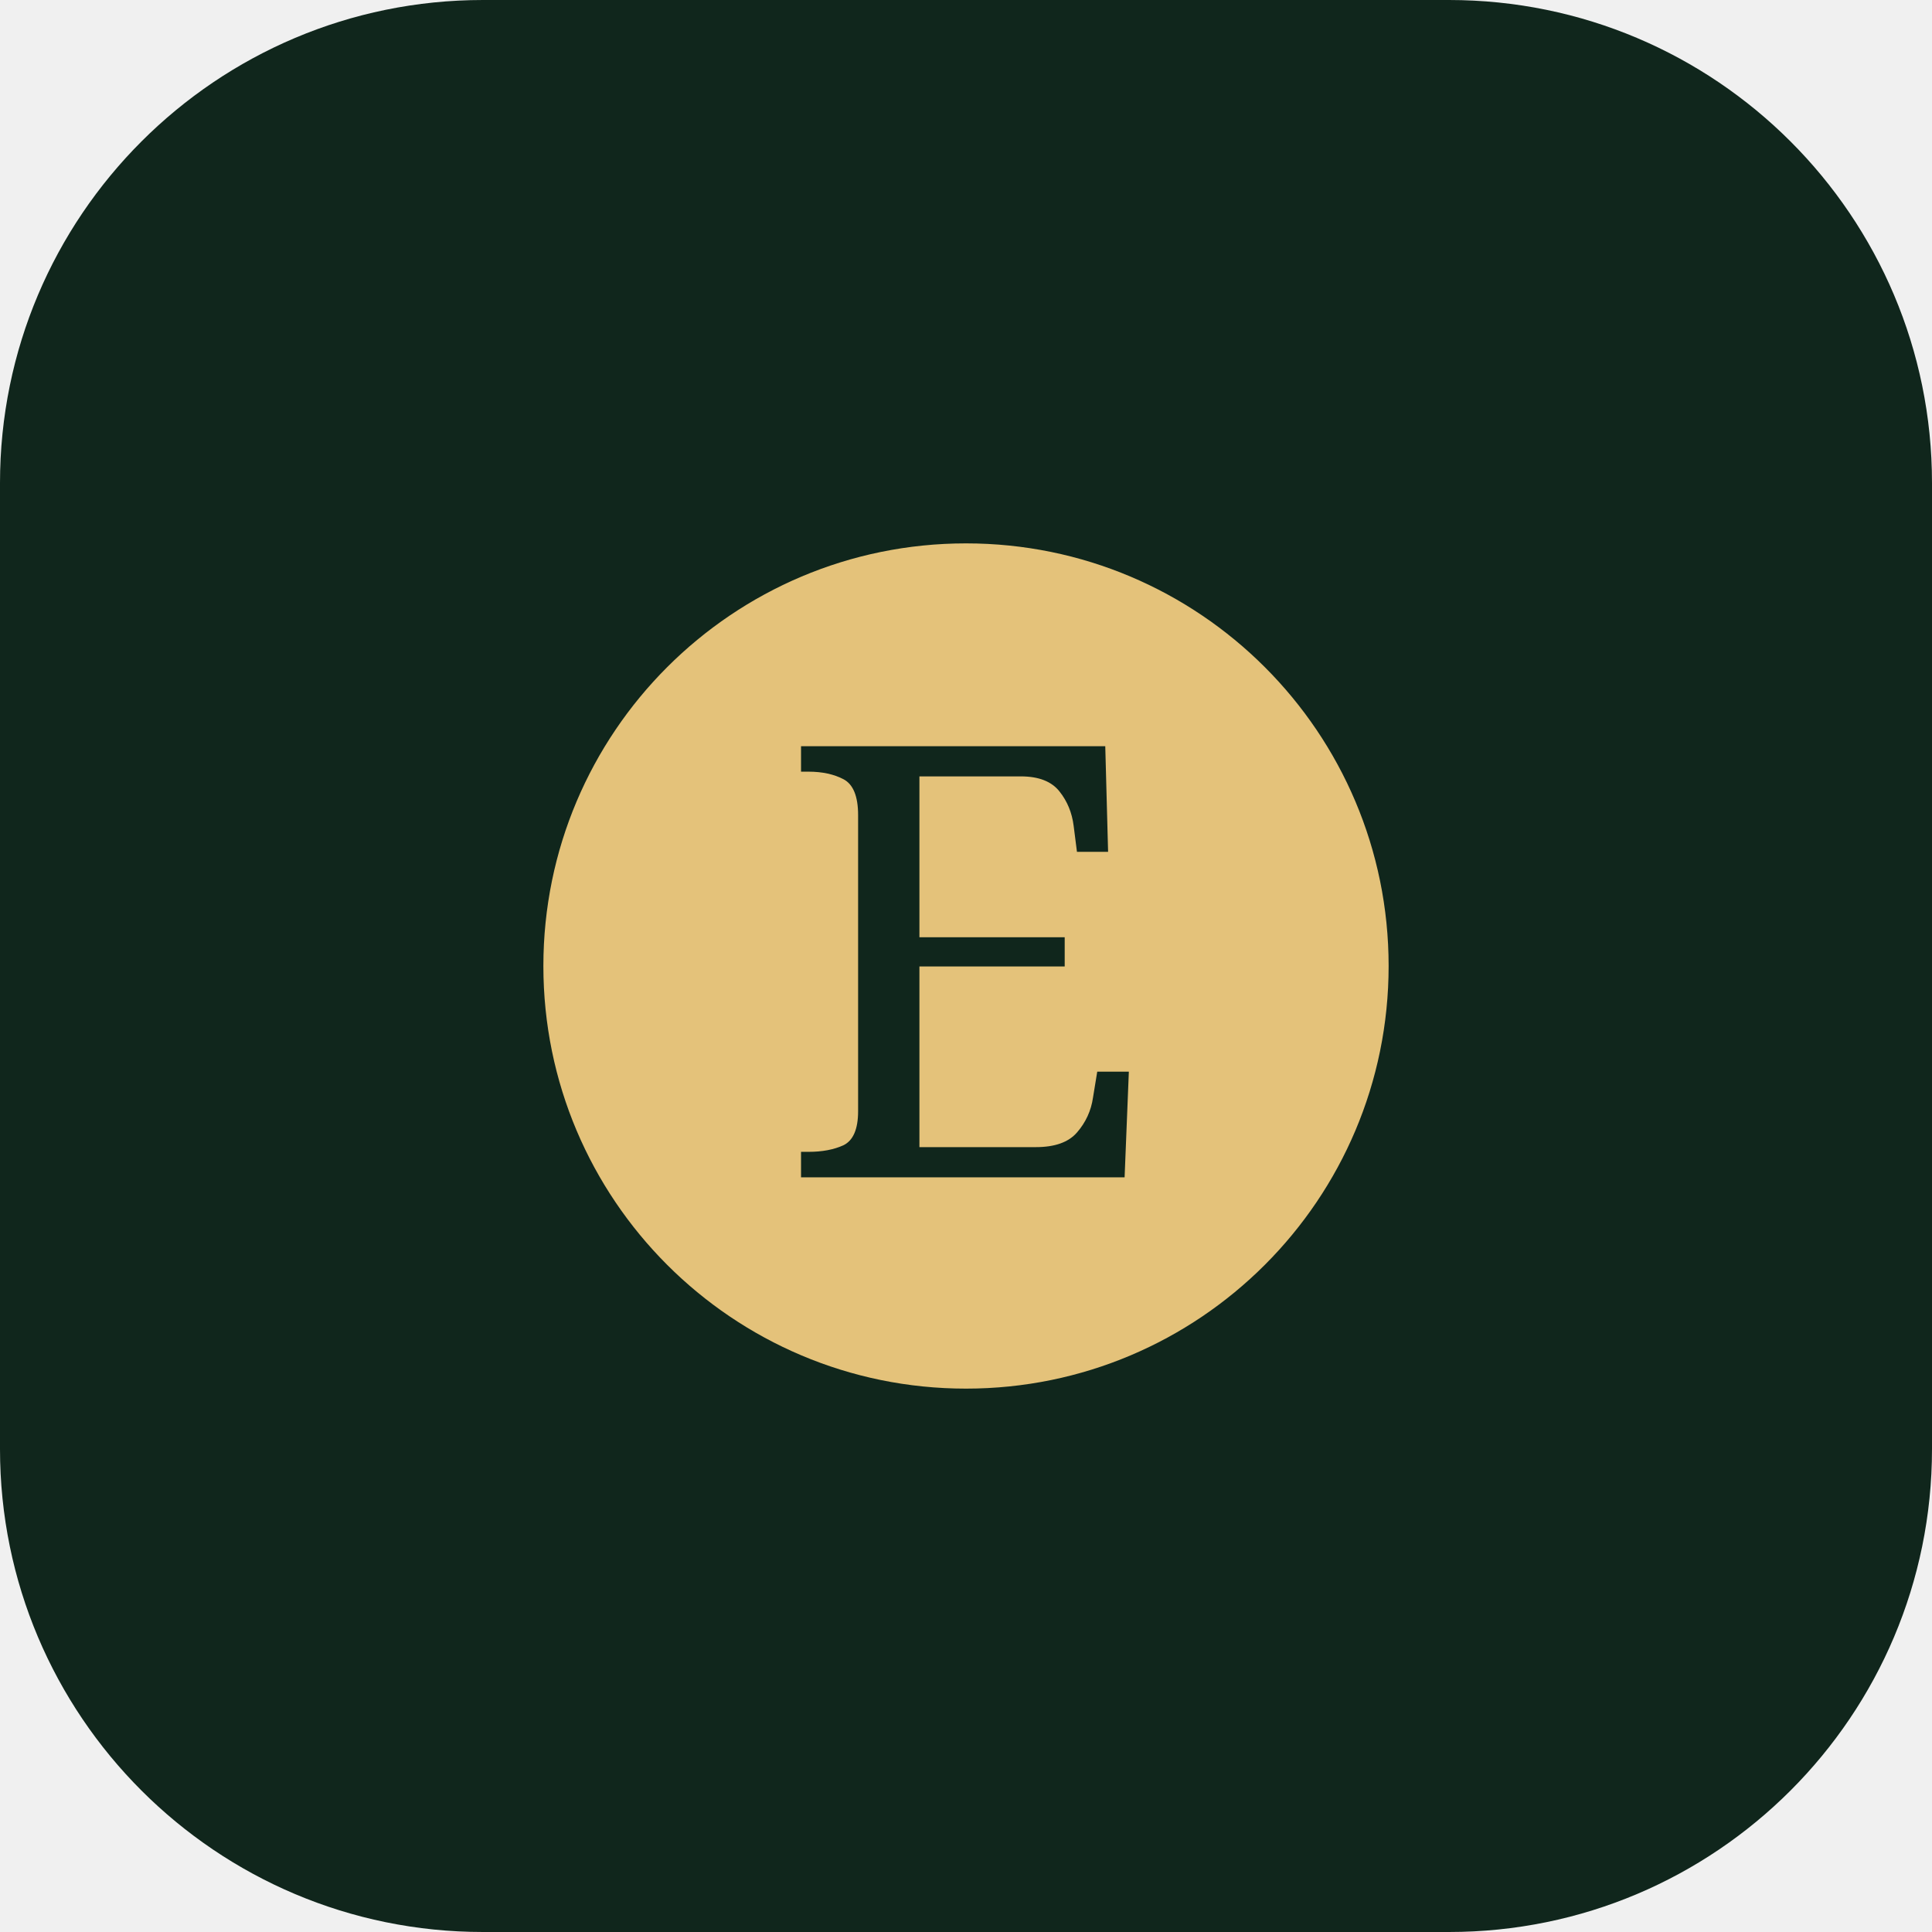
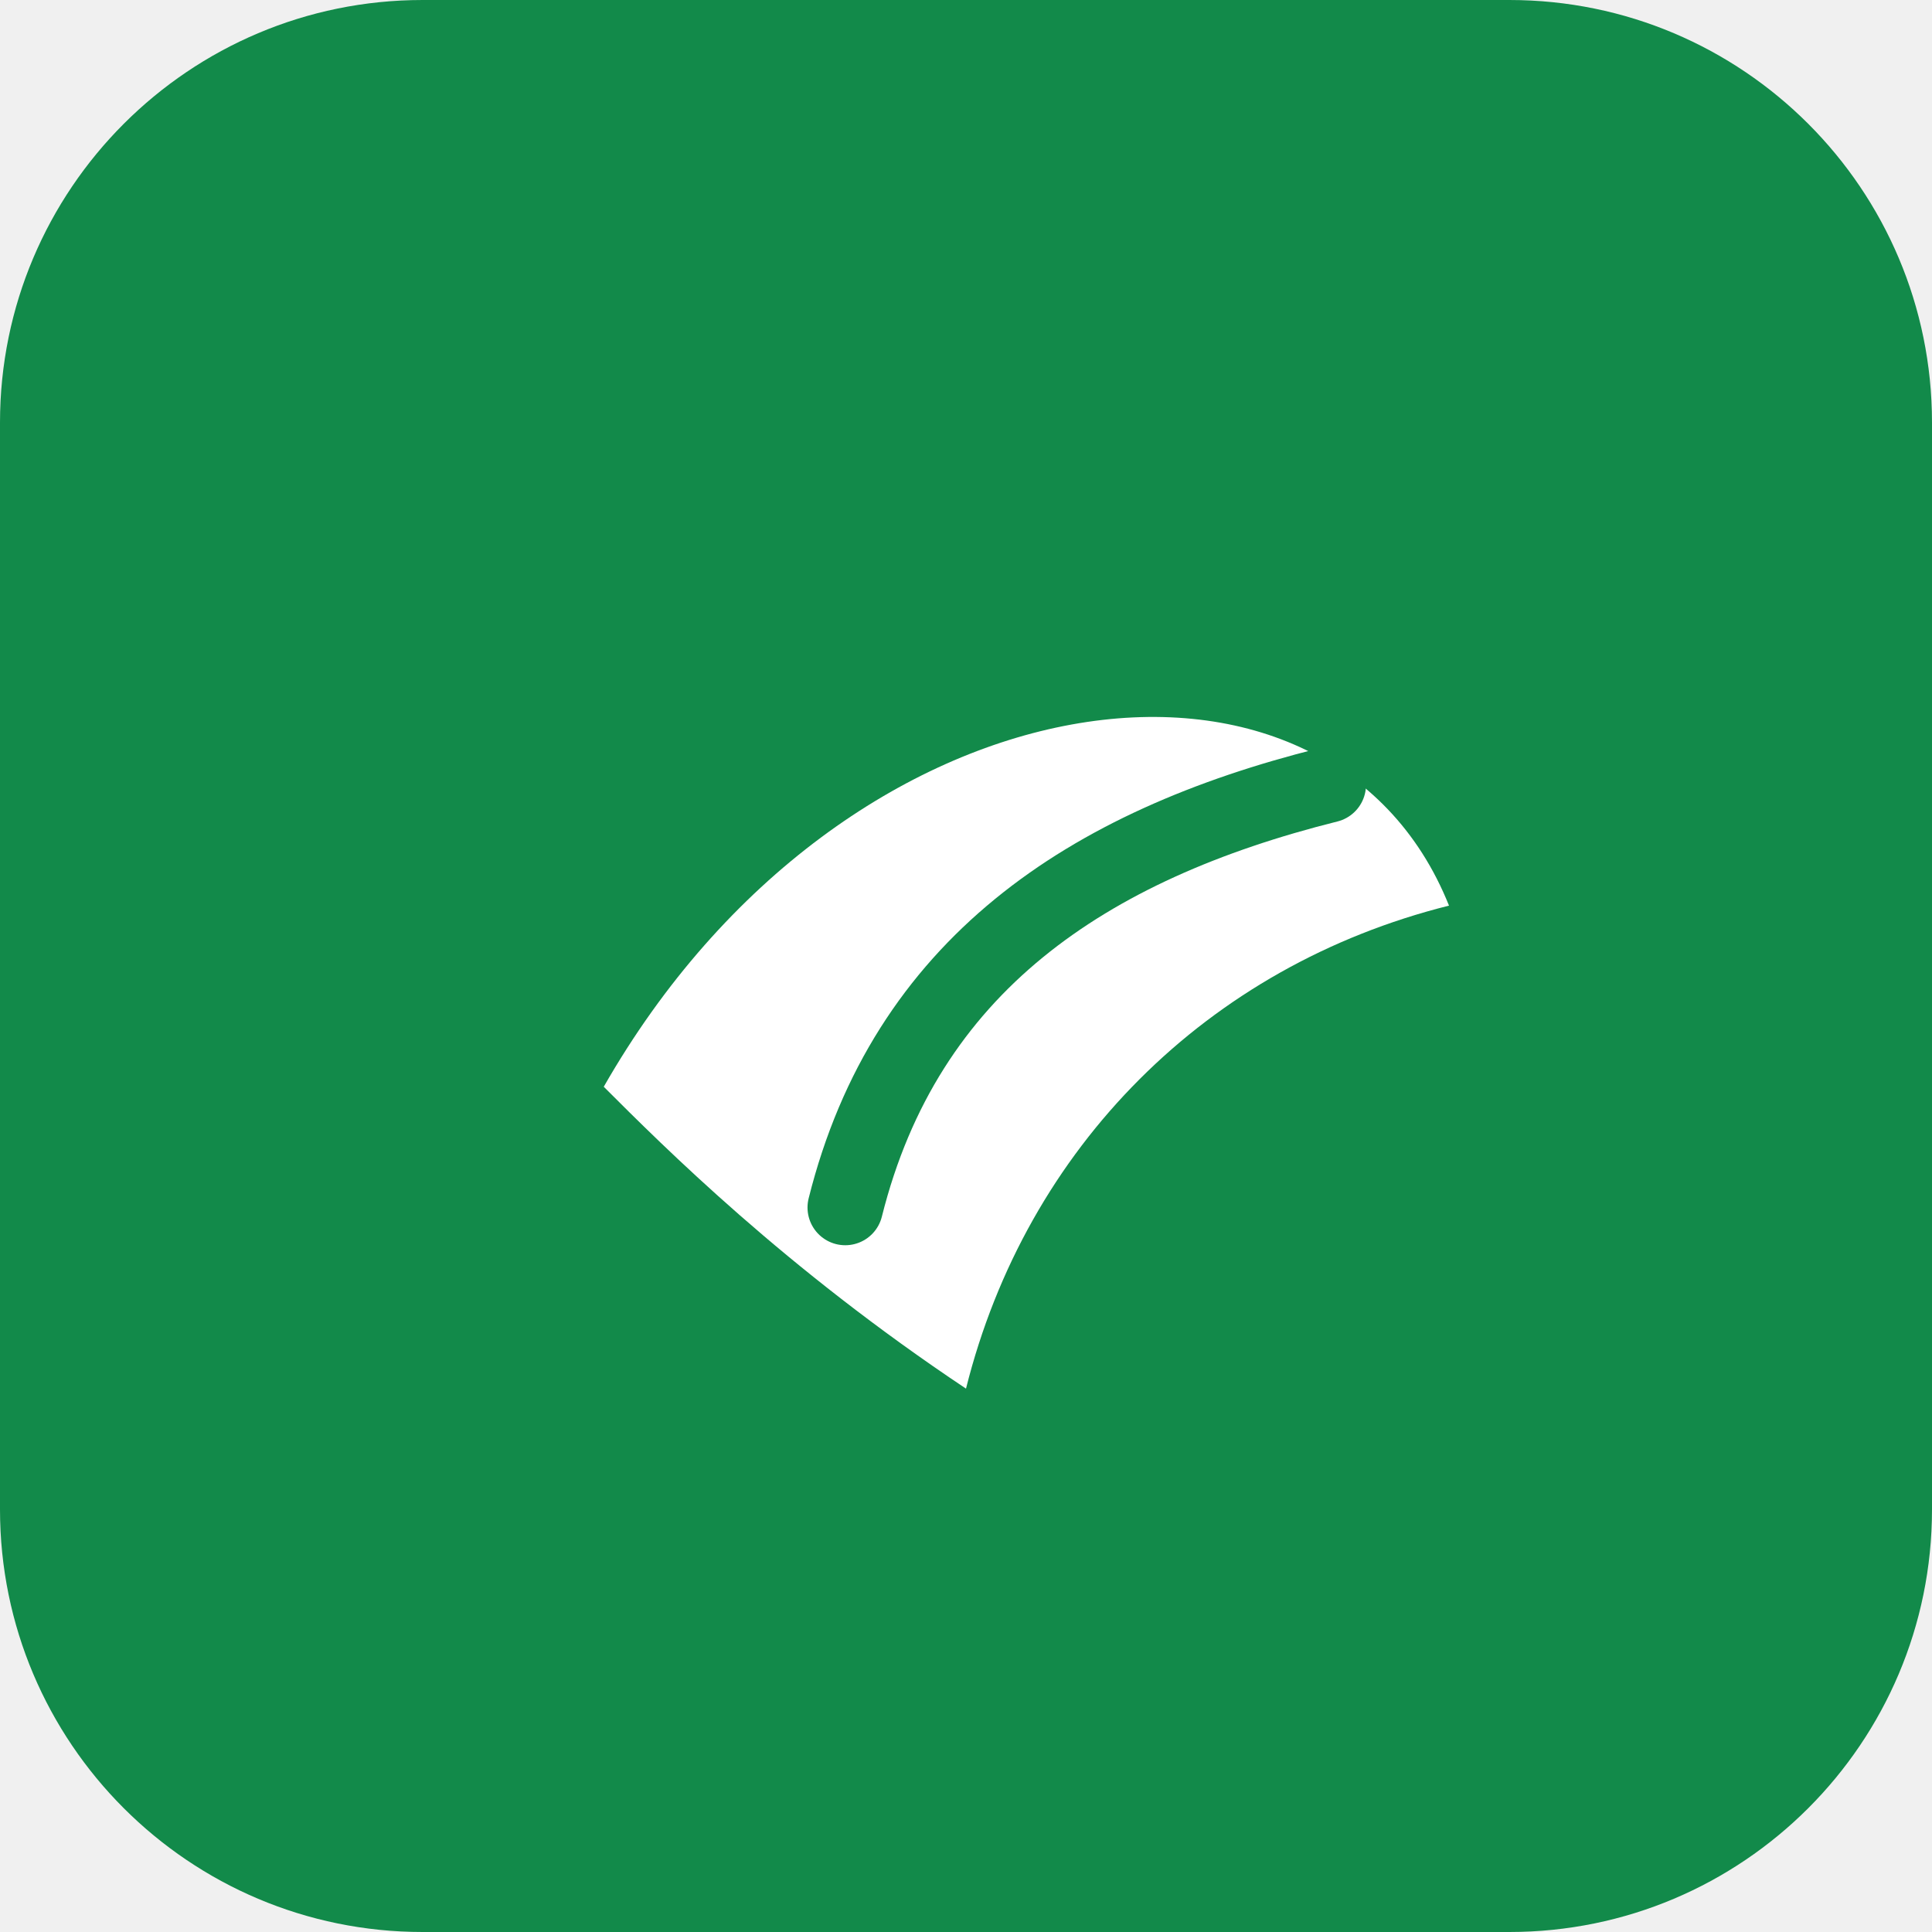
<svg xmlns="http://www.w3.org/2000/svg" viewBox="0 0 64 64">
-   <rect width="64" height="64" rx="16" fill="#10261c" />
-   <circle cx="32" cy="32" r="14" fill="#e4c27a" />
-   <text x="32" y="39" text-anchor="middle" font-size="20" font-family="Georgia" fill="#10261c">E</text>
+   <rect width="64" height="64" rx="14" fill="#128A4A" />
+   <path d="M20 36c8-14 24-16 28-6-8 2-14 8-16 16-6-4-10-8-12-10Z" fill="#fff" />
+   <path d="M28 40c2-8 8-12 16-14" fill="none" stroke="#128A4A" stroke-width="2.5" stroke-linecap="round" />
</svg>
